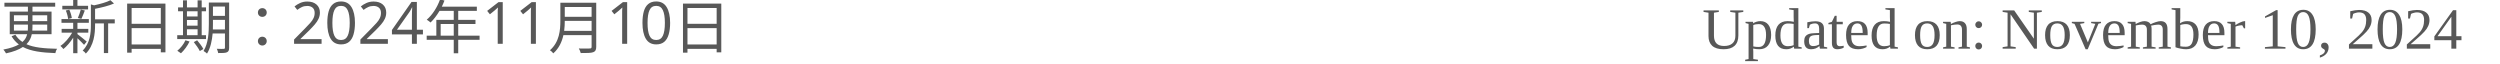
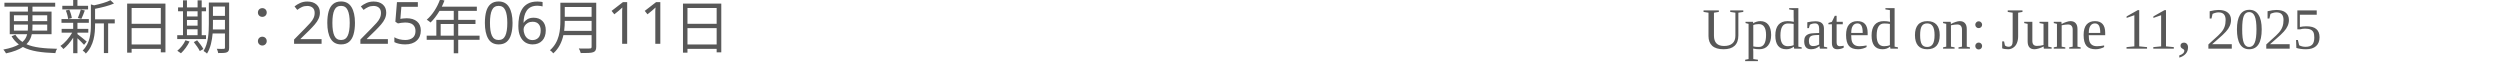
<svg xmlns="http://www.w3.org/2000/svg" width="514px" height="13px" viewBox="0 0 514 13" version="1.1">
  <g id="页面-1" stroke="none" stroke-width="1" fill="none" fill-rule="evenodd" font-family="STSongti-SC-Regular, Songti SC" font-size="12" font-weight="normal" letter-spacing="-0.05" line-spacing="17">
-     <text id="更新日期：2024年11月10日-Stati" fill="#585858">
-       <tspan x="0.128" y="10">更新日期：2024年11月10日                                                                               </tspan>
-       <tspan x="350" y="10" font-family="TimesNewRomanPSMT, Times New Roman">Updated on: November 10, 2024</tspan>
+     <text id="更新日期：2025年06月11日-Stati" fill="#585858">
+       <tspan x="0.128" y="10">更新日期：2025年06月11日                                                                               </tspan>
+       <tspan x="350" y="10" font-family="TimesNewRomanPSMT, Times New Roman">Updated on: June 11, 2025</tspan>
    </text>
  </g>
</svg>
